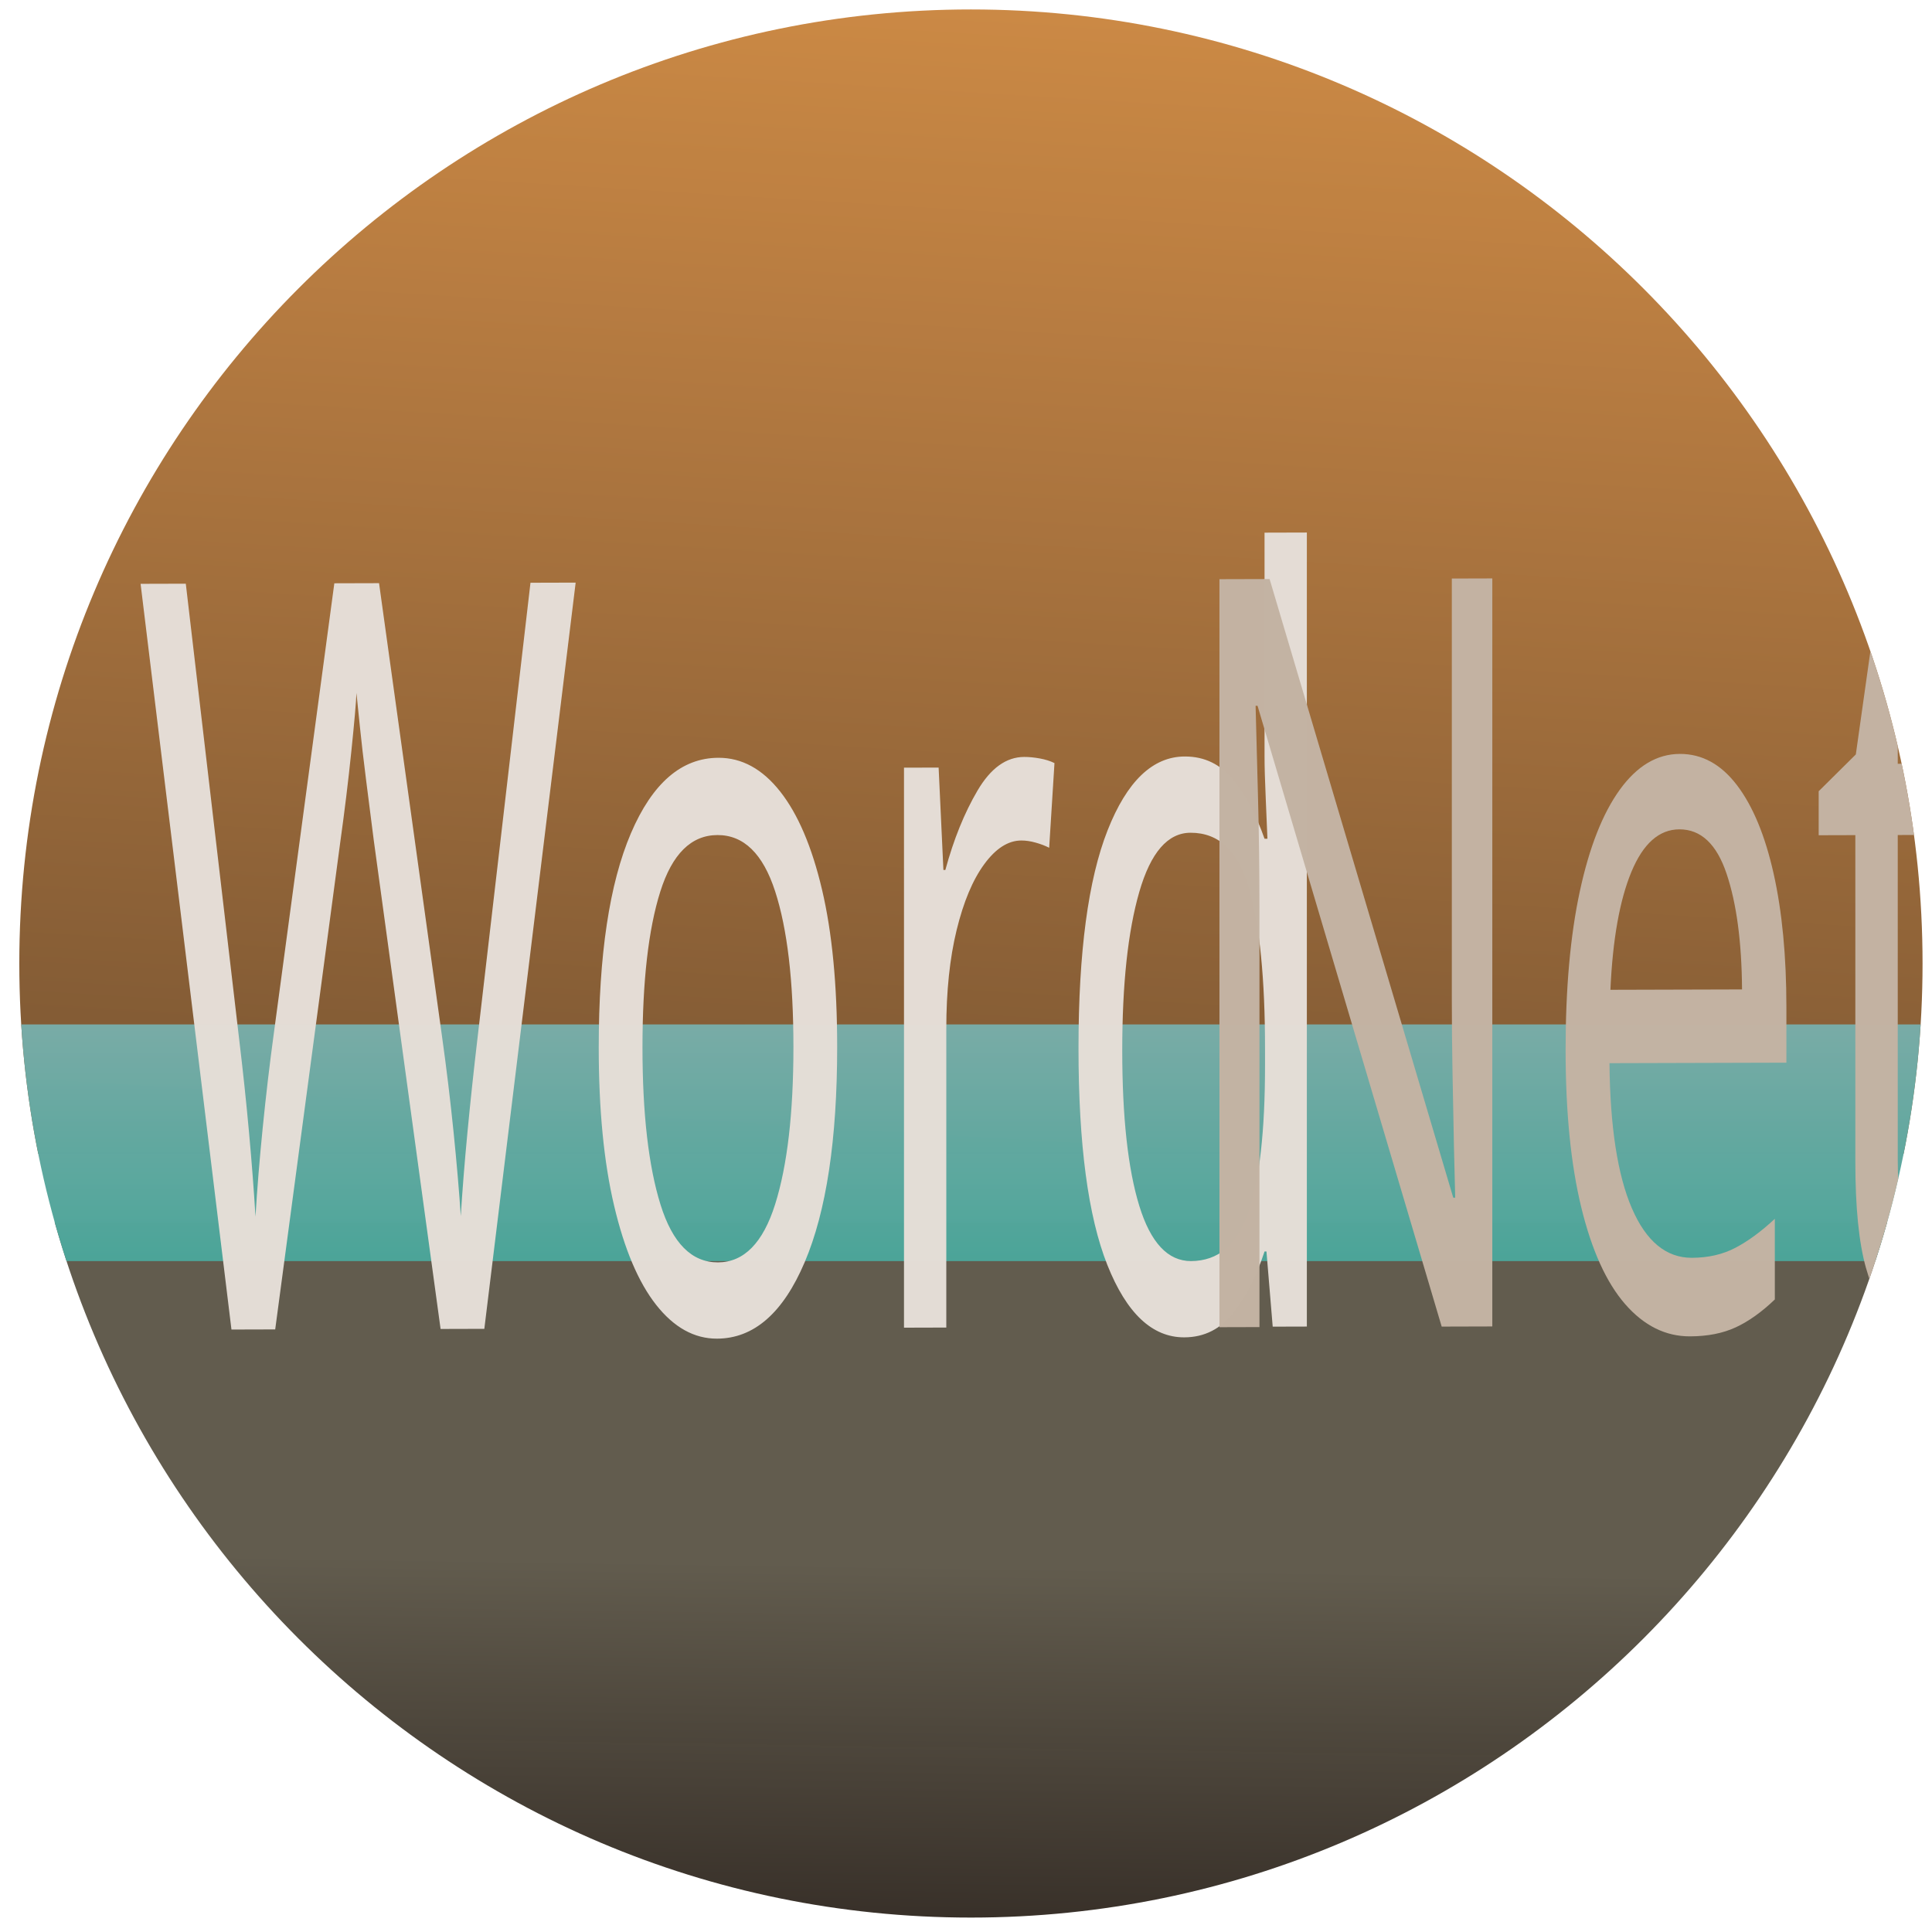
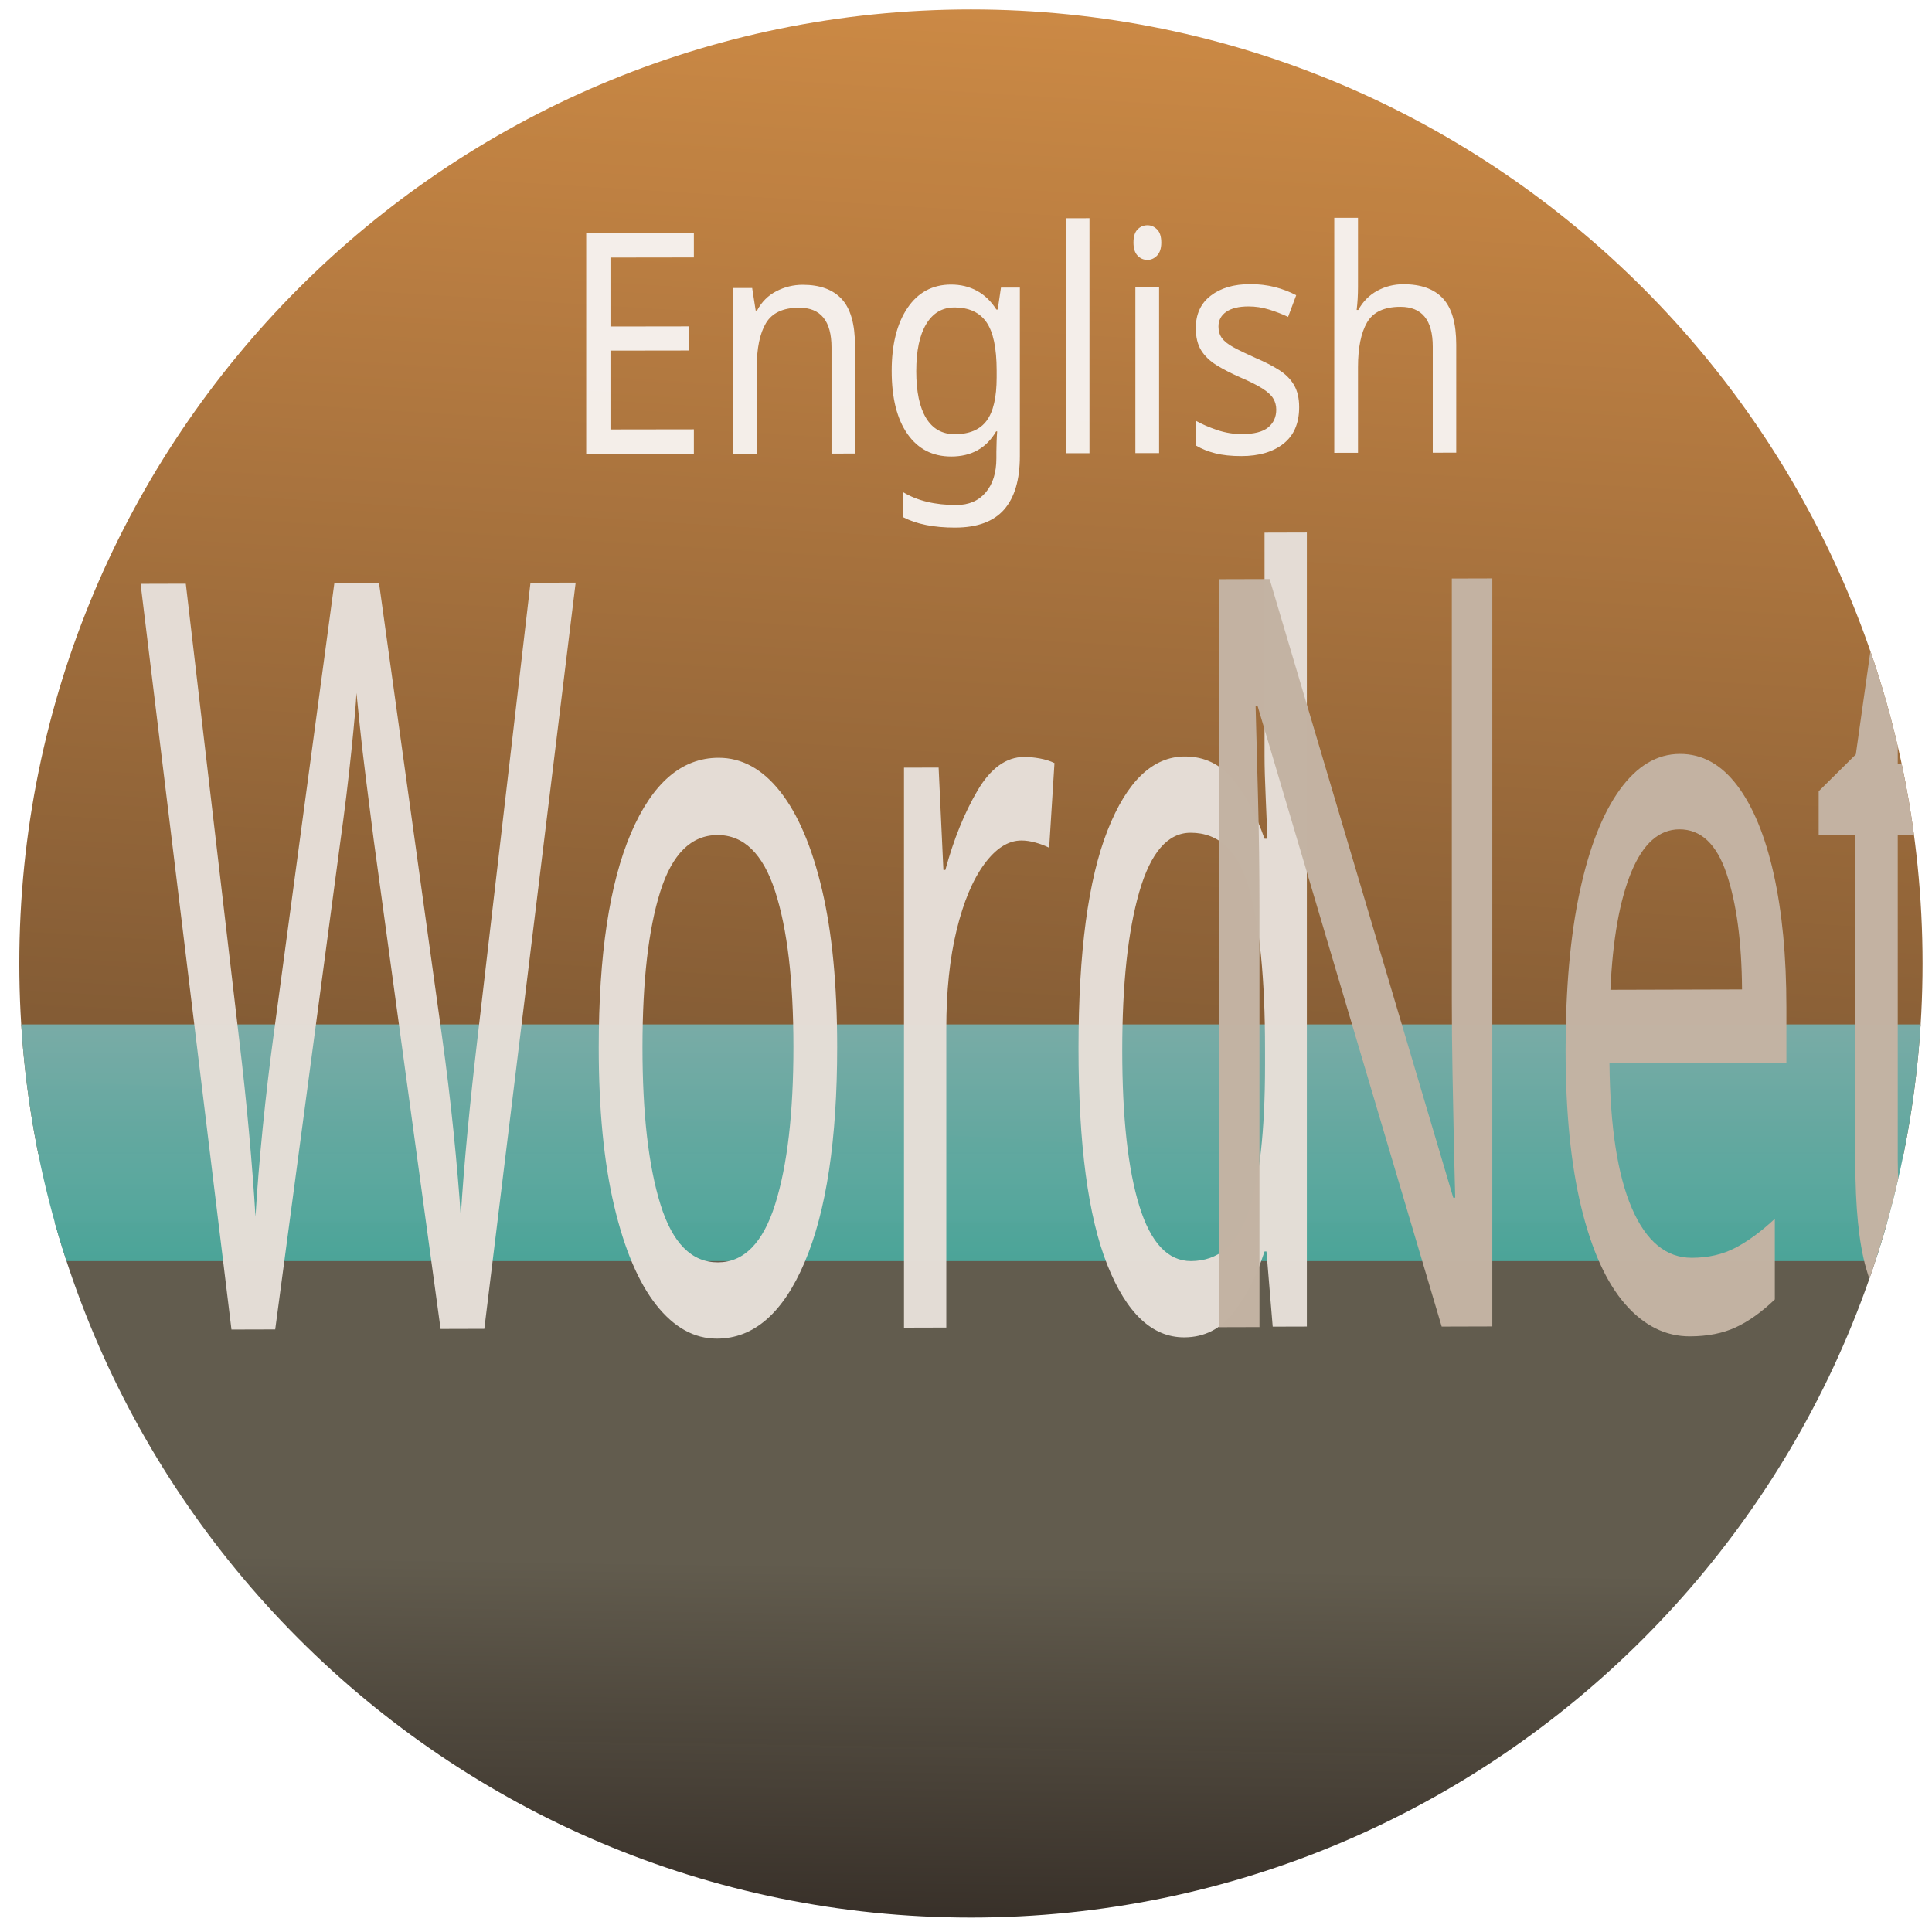
<svg xmlns="http://www.w3.org/2000/svg" xmlns:xlink="http://www.w3.org/1999/xlink" width="800" height="800" viewBox="0 0 800 800" id="svg2" version="1.1">
  <defs id="defs4">
    <linearGradient id="greens-8">
      <stop style="stop-color:#78aca7;stop-opacity:0.996" offset="0" id="stop4553" />
      <stop style="stop-color:#4ca599;stop-opacity:0.996" offset="1" id="stop4555" />
    </linearGradient>
    <linearGradient id="greys-7">
      <stop style="stop-color:#625c4e;stop-opacity:1;" offset="0" id="stop4515" />
      <stop style="stop-color:#352d26;stop-opacity:0.996" offset="1" id="stop4517" />
    </linearGradient>
    <linearGradient id="browns-6">
      <stop style="stop-color:#d08b45;stop-opacity:1" offset="0" id="stop4505" />
      <stop style="stop-color:#7e5832;stop-opacity:1" offset="1" id="stop4507" />
    </linearGradient>
    <linearGradient xlink:href="#browns-6" id="linearGradient4511" x1="29.825" y1="92.095" x2="28.764" y2="147.653" gradientUnits="userSpaceOnUse" gradientTransform="matrix(2.785965,0,0,8.981132,315.196,-894.5772)" />
    <linearGradient xlink:href="#greys-7" id="linearGradient4521" x1="41.97" y1="235.688" x2="41.597" y2="273.644" gradientUnits="userSpaceOnUse" gradientTransform="matrix(2.709897,0,0,4.055556,279.2158,-349.5581)" />
    <linearGradient xlink:href="#greens-8" id="linearGradient4559" x1="396.99" y1="380.998" x2="396.99" y2="462.821" gradientUnits="userSpaceOnUse" gradientTransform="matrix(1,0,0,1.168675,0,-62.1796)" />
    <clipPath clipPathUnits="userSpaceOnUse" id="clipPath8448">
      <ellipse style="opacity:1;fill:#c0c0c0;fill-opacity:1;fill-rule:nonzero;stroke:#c0c0c0;stroke-width:9.826;stroke-linecap:round;stroke-linejoin:round;stroke-miterlimit:4;stroke-dasharray:none;stroke-dashoffset:0;stroke-opacity:1" id="ellipse8450" cx="395.753" cy="366.191" rx="394.046" ry="395.057" />
    </clipPath>
  </defs>
  <g id="layer7" transform="translate(0,41.7096)" style="display:inline" />
  <g id="layer1" transform="translate(6.287947,32.77815)" style="display:inline">
    <g id="g8444" clip-path="url(#clipPath8448)">
      <rect y="-44.781" x="8.076724e-06" height="480.833" width="802.061" id="rect4503" style="display:inline;opacity:0.99;fill:url(#linearGradient4511);fill-opacity:1;fill-rule:evenodd;stroke:none;stroke-width:25.011;stroke-linecap:round;stroke-linejoin:round;stroke-miterlimit:4;stroke-dasharray:none;stroke-dashoffset:0;stroke-opacity:1" transform="translate(-6.287947,8.931444)" />
      <rect y="464.336" x="8.076724e-06" height="294.965" width="802.061" id="rect4513" style="display:inline;opacity:1;fill:url(#linearGradient4521);fill-opacity:1;fill-rule:evenodd;stroke:none;stroke-width:16.576;stroke-linecap:round;stroke-linejoin:round;stroke-miterlimit:4;stroke-dasharray:none;stroke-dashoffset:0;stroke-opacity:1" transform="translate(-6.287947,8.931444)" />
      <rect y="382.493" x="-8.2231486e-07" height="97.985" width="803.071" id="rect4527" style="display:inline;opacity:1;fill:url(#linearGradient4559);fill-opacity:1;fill-rule:evenodd;stroke:none;stroke-width:18.391;stroke-linecap:round;stroke-linejoin:round;stroke-miterlimit:4;stroke-dasharray:none;stroke-dashoffset:0;stroke-opacity:1" transform="translate(-6.287947,8.931444)" />
      <text transform="matrix(0.6783424,-0.00187899,0,1.474182,0,0)" id="text8462" y="351.38" x="73.036" style="font-style:normal;font-variant:normal;font-weight:normal;font-stretch:condensed;font-size:293.45px;line-height:100%;font-family:Impact;-inkscape-font-specification:'Impact, Condensed';font-variant-ligatures:normal;font-variant-caps:normal;font-variant-numeric:normal;font-feature-settings:normal;text-align:start;letter-spacing:0px;word-spacing:0px;writing-mode:lr-tb;text-anchor:start;fill:#e4ddd6;fill-opacity:0.996;stroke:none;stroke-width:19.563px;stroke-linecap:butt;stroke-linejoin:miter;stroke-opacity:0.996" xml:space="preserve">
        <tspan id="tspan4506" x="73.036" y="351.38" style="stroke-width:19.563px">Word</tspan>
      </text>
      <text xml:space="preserve" style="font-style:normal;font-variant:normal;font-weight:normal;font-stretch:condensed;font-size:294.285px;line-height:100%;font-family:Impact;-inkscape-font-specification:'Impact, Condensed';font-variant-ligatures:normal;font-variant-caps:normal;font-variant-numeric:normal;font-feature-settings:normal;text-align:start;letter-spacing:0px;word-spacing:0px;writing-mode:lr-tb;text-anchor:start;fill:#c3b3a3;fill-opacity:0.996;stroke:none;stroke-width:19.619px;stroke-linecap:butt;stroke-linejoin:miter;stroke-opacity:0.996" x="706.569" y="351.496" id="text4502" transform="matrix(0.6783424,-0.00187899,0,1.474182,0,0)">
        <tspan y="351.496" x="706.569" id="tspan4504" style="stroke-width:19.619px">Net</tspan>
      </text>
+       <text xml:space="preserve" style="font-style:normal;font-variant:normal;font-weight:normal;font-stretch:condensed;font-size:119.609px;line-height:100%;font-family:Impact;-inkscape-font-specification:'Impact, Condensed';font-variant-ligatures:normal;font-variant-caps:normal;font-variant-numeric:normal;font-feature-settings:normal;text-align:start;letter-spacing:0px;word-spacing:0px;writing-mode:lr-tb;text-anchor:start;opacity:0.98;fill:#f6f1ee;fill-opacity:0.996;stroke:none;stroke-width:7.974px;stroke-linecap:butt;stroke-linejoin:miter;stroke-opacity:0.996" x="241.481" y="145.302" id="text850" transform="matrix(0.934251,-0.0013643,0,1.070376,0,0)">
+         <tspan id="tspan852" x="241.481" y="145.302" style="fill:#f6f1ee;fill-opacity:0.996;stroke-width:7.974px">English</tspan>
+       </text>
    </g>
  </g>
</svg>
